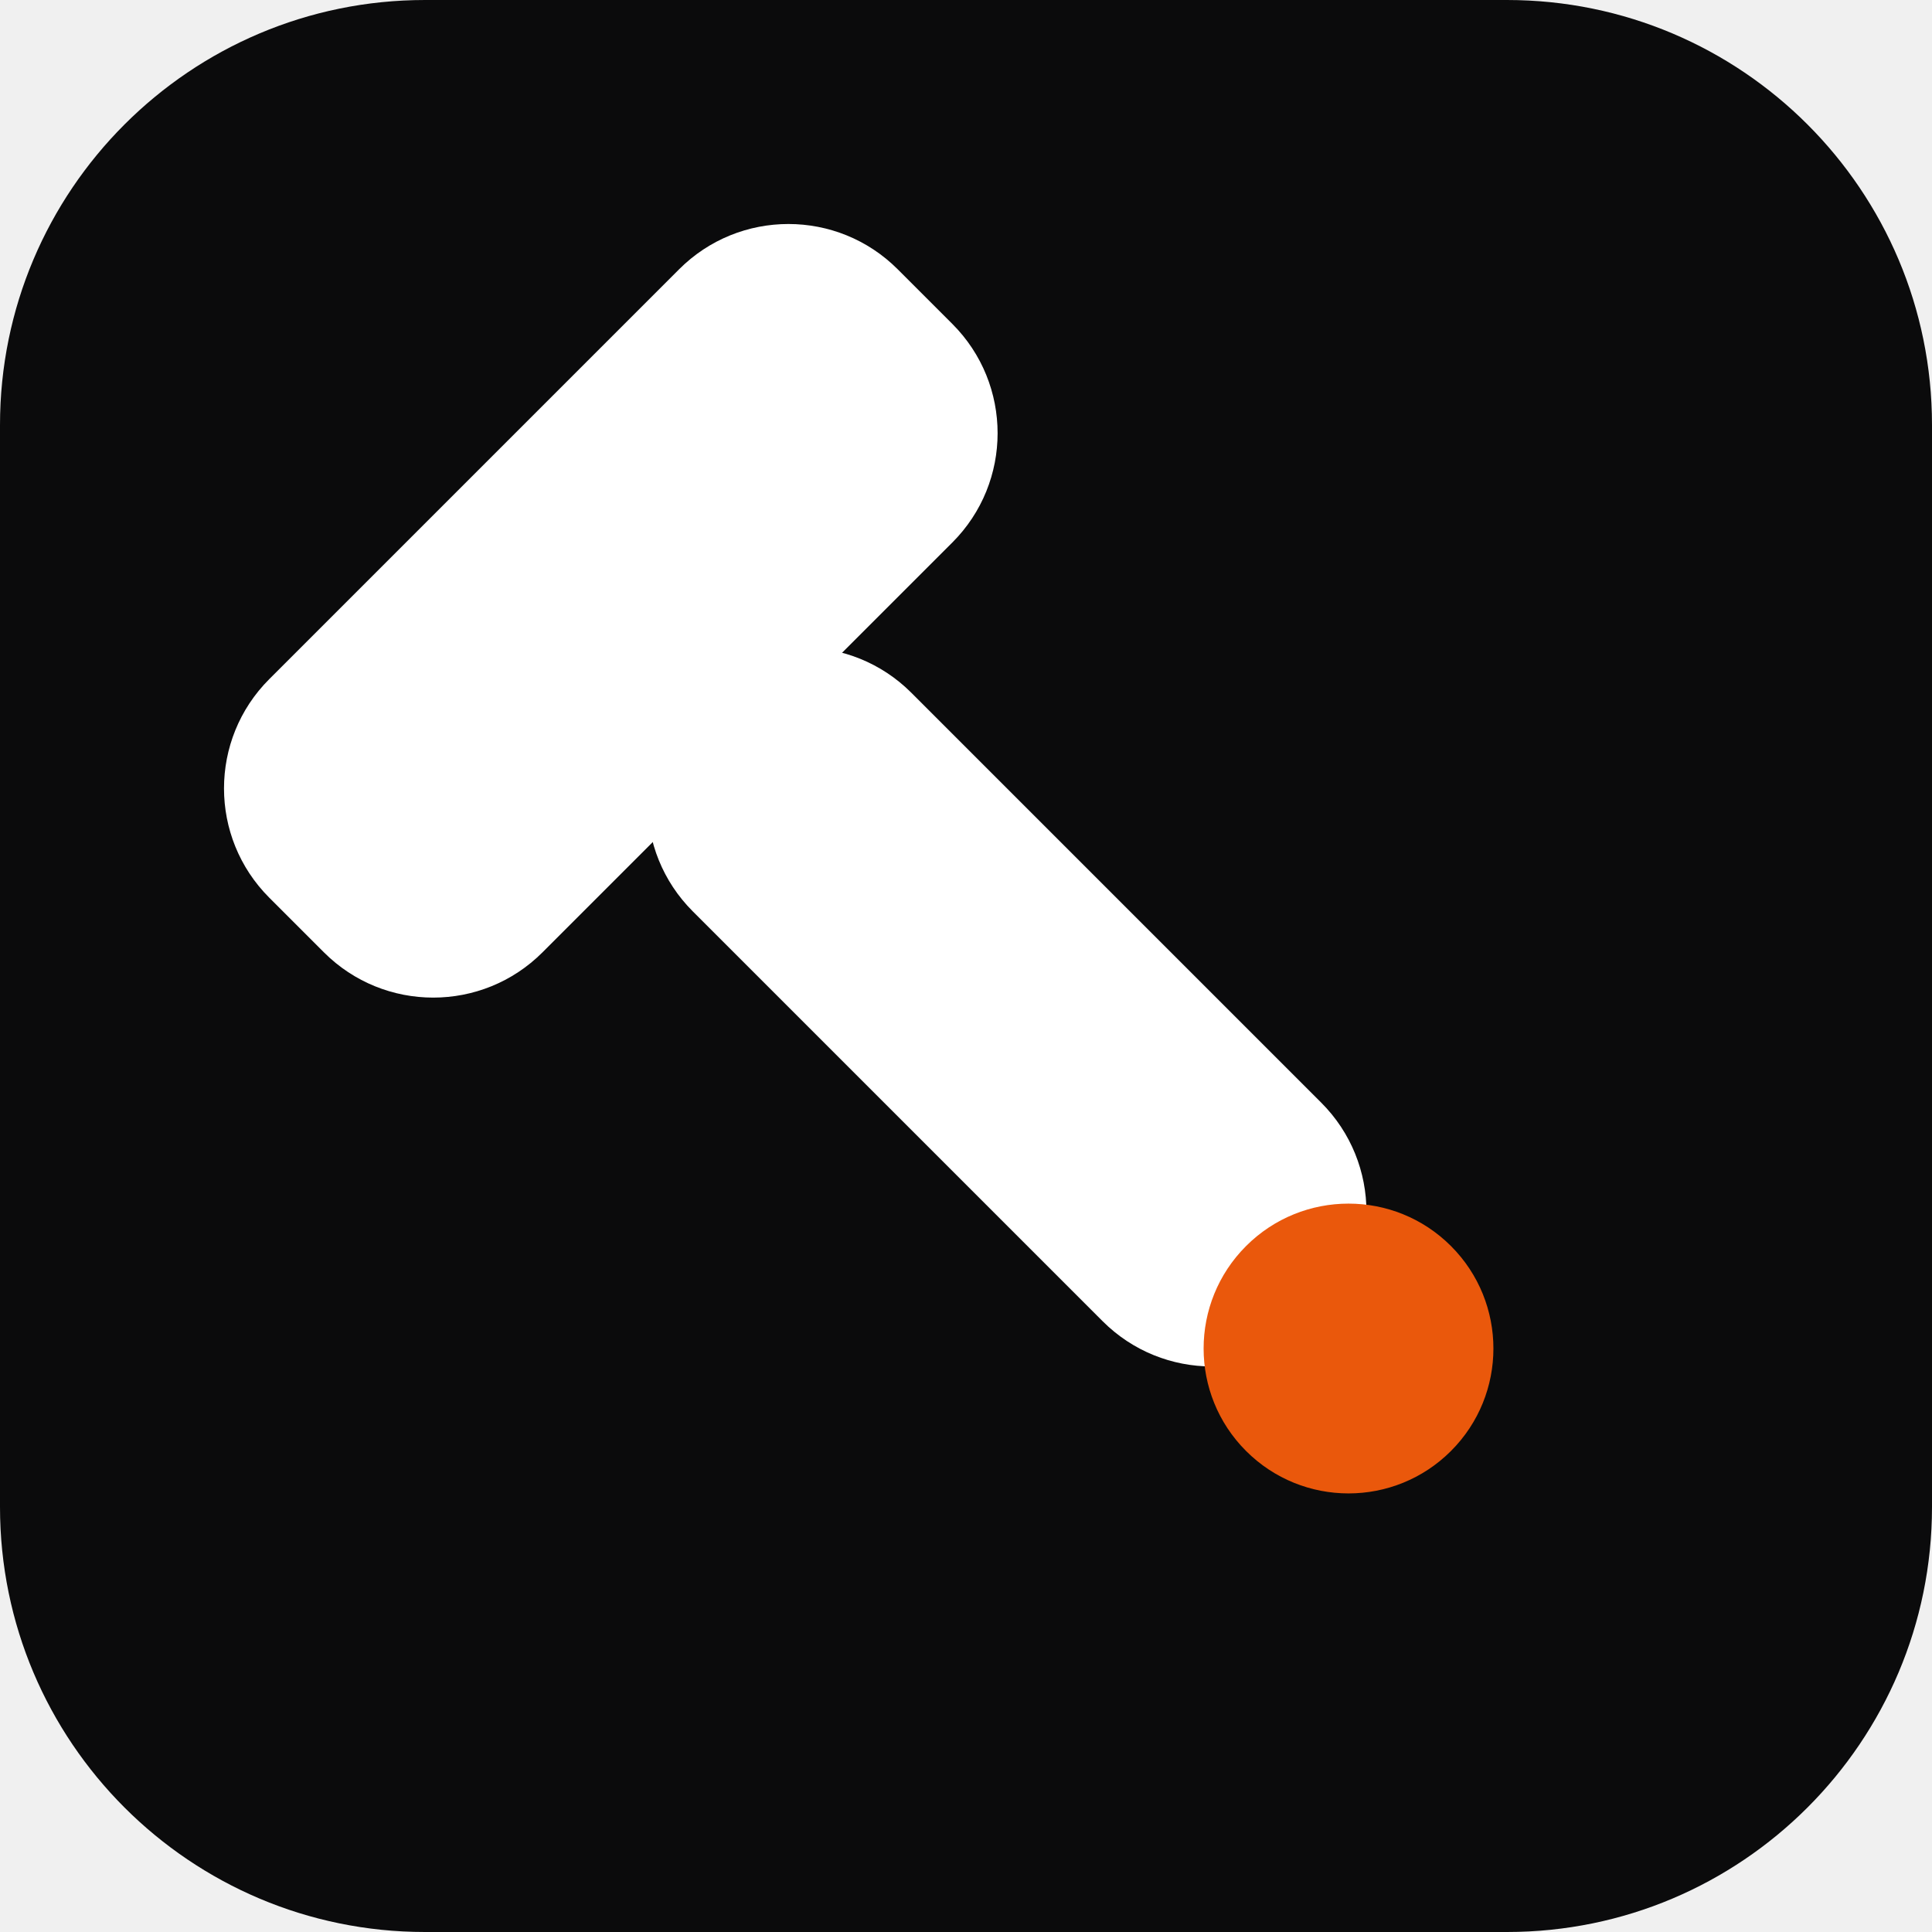
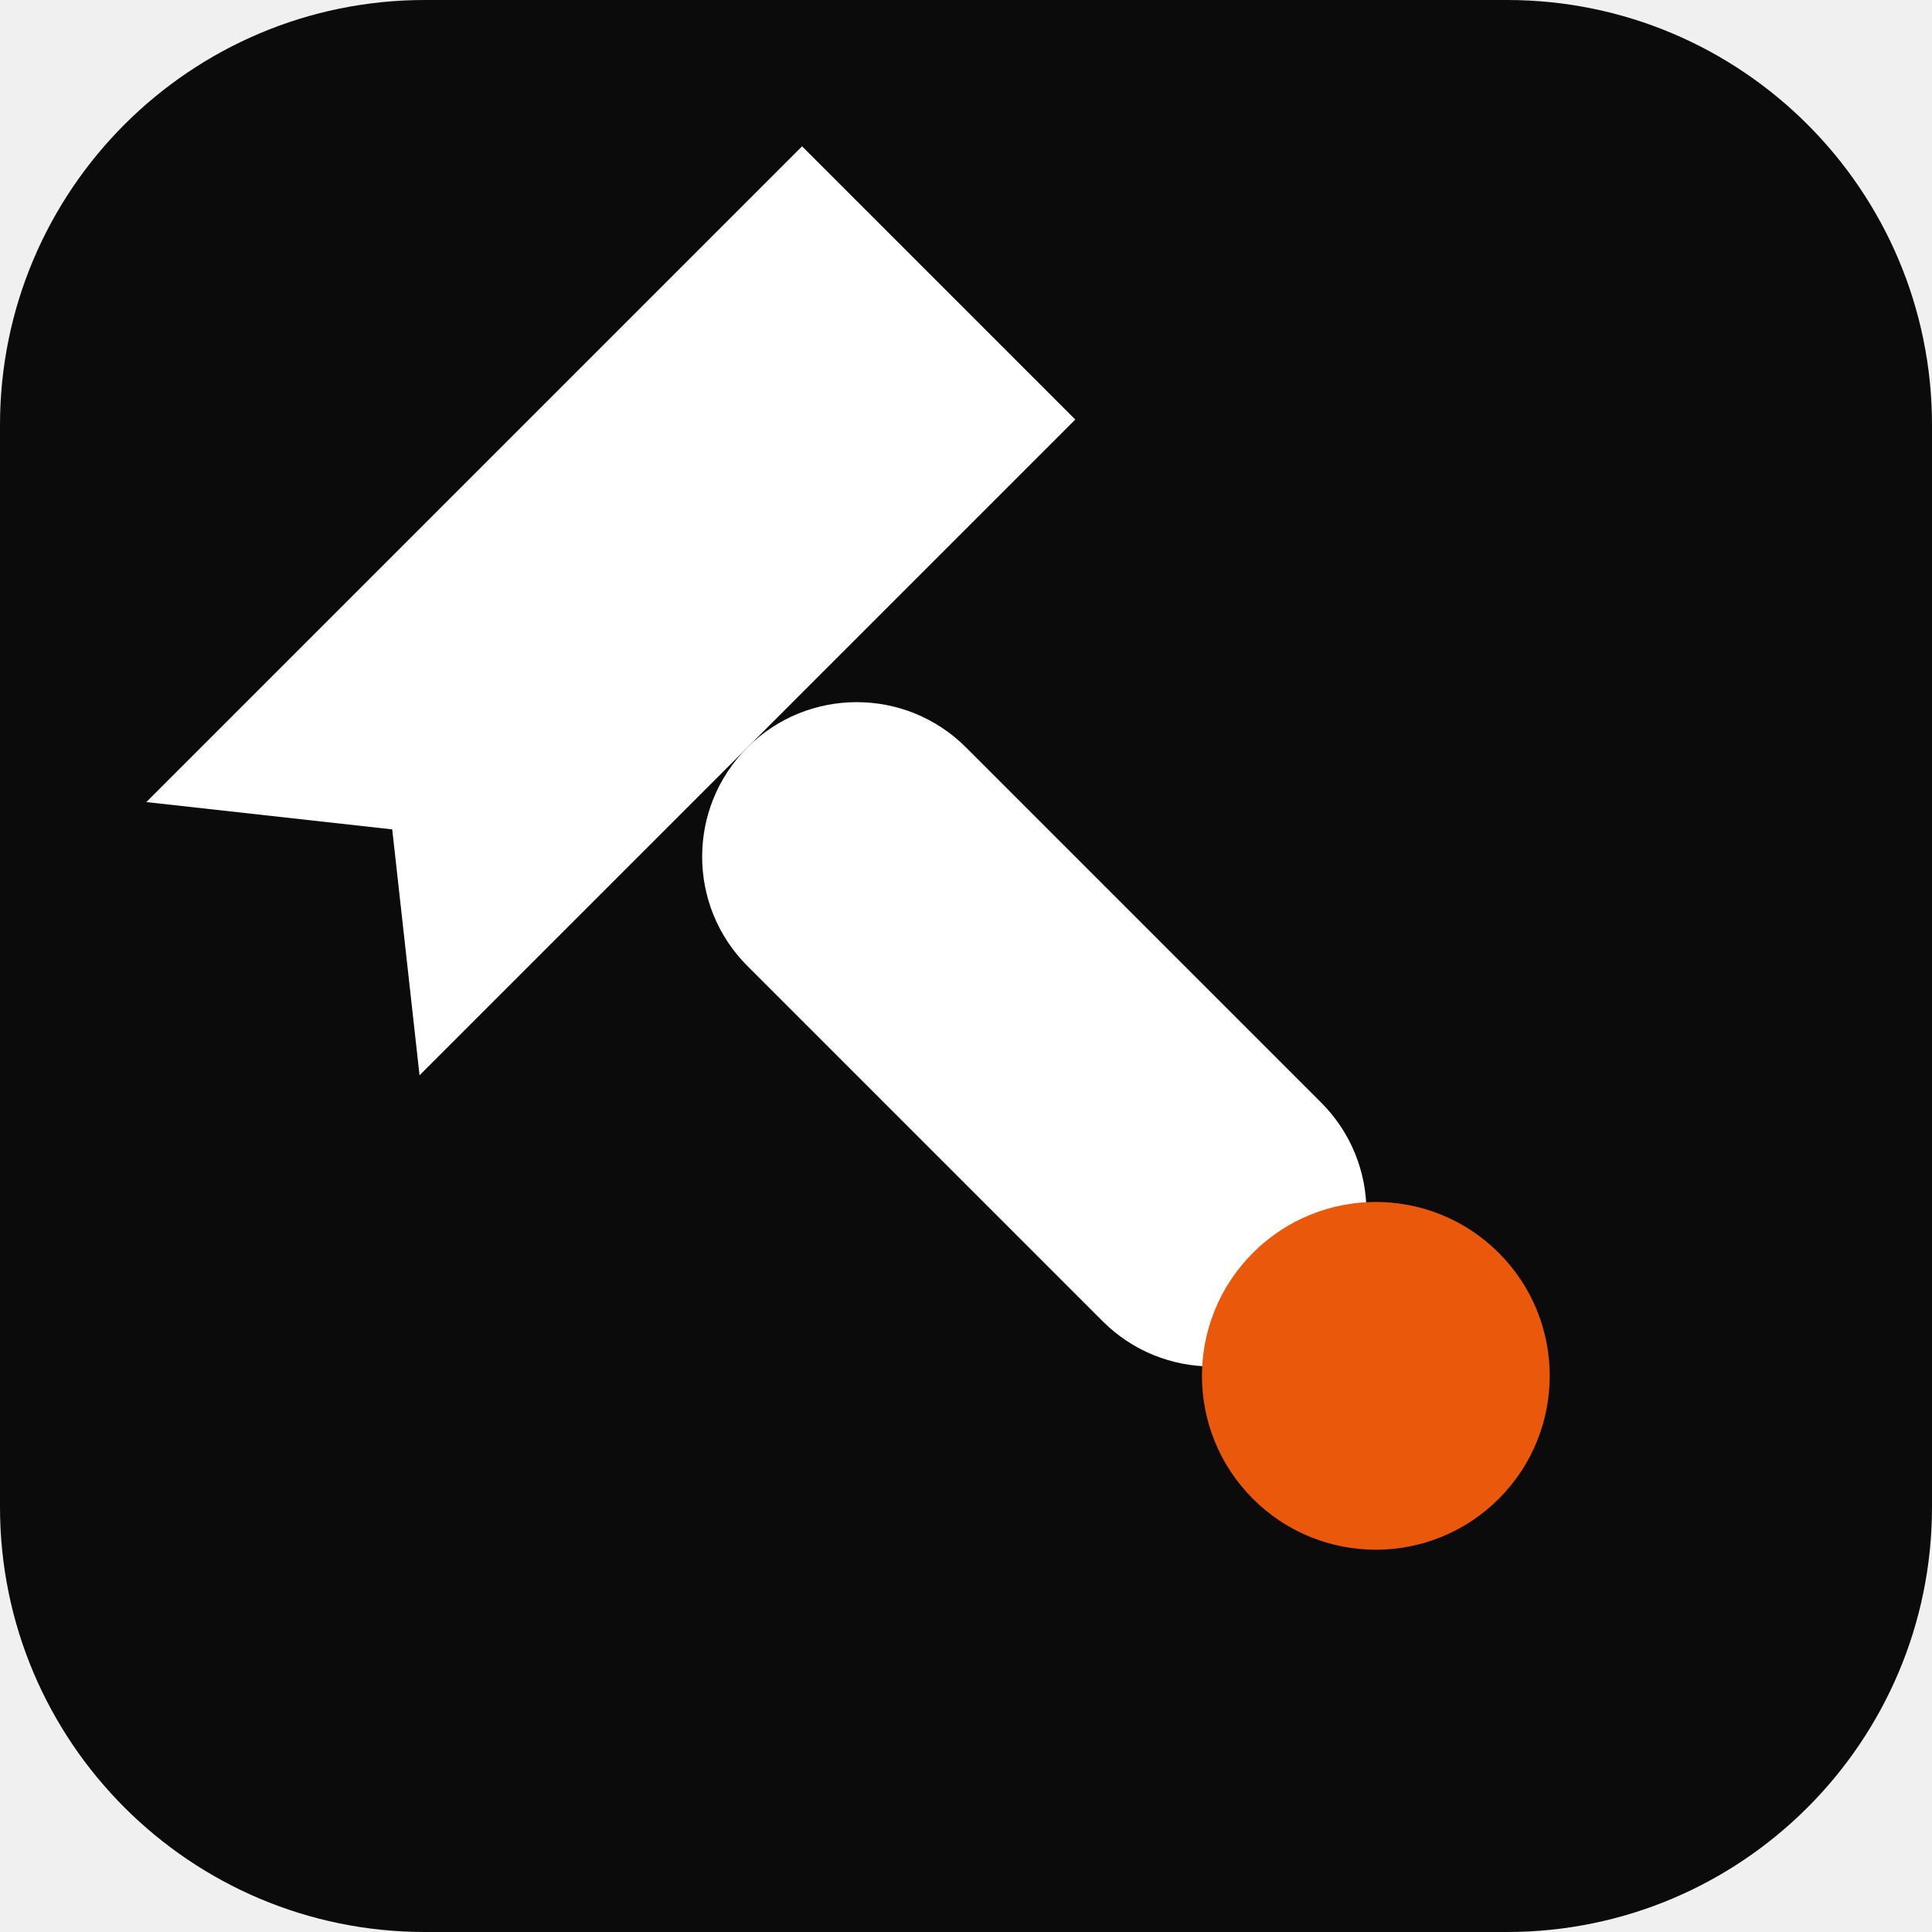
<svg xmlns="http://www.w3.org/2000/svg" viewBox="0 0 100 100">
  <rect width="100" height="100" rx="22" fill="#0b0b0c" />
  <g transform="rotate(-45 50 50)">
-     <rect x="27" y="14" width="46" height="20" rx="8" fill="#ffffff" />
-     <rect x="42" y="30" width="16" height="46" rx="8" fill="#ffffff" />
-     <circle cx="50" cy="78" r="7.5" fill="#ea580c" />
+     <polygon points="26,14 74,14 74,34 26,34 34,24" fill="#ffffff" />
+     <rect x="42" y="34" width="16" height="42" rx="8" fill="#ffffff" />
+     <circle cx="50" cy="80" r="9" fill="#ea580c" />
  </g>
</svg>
